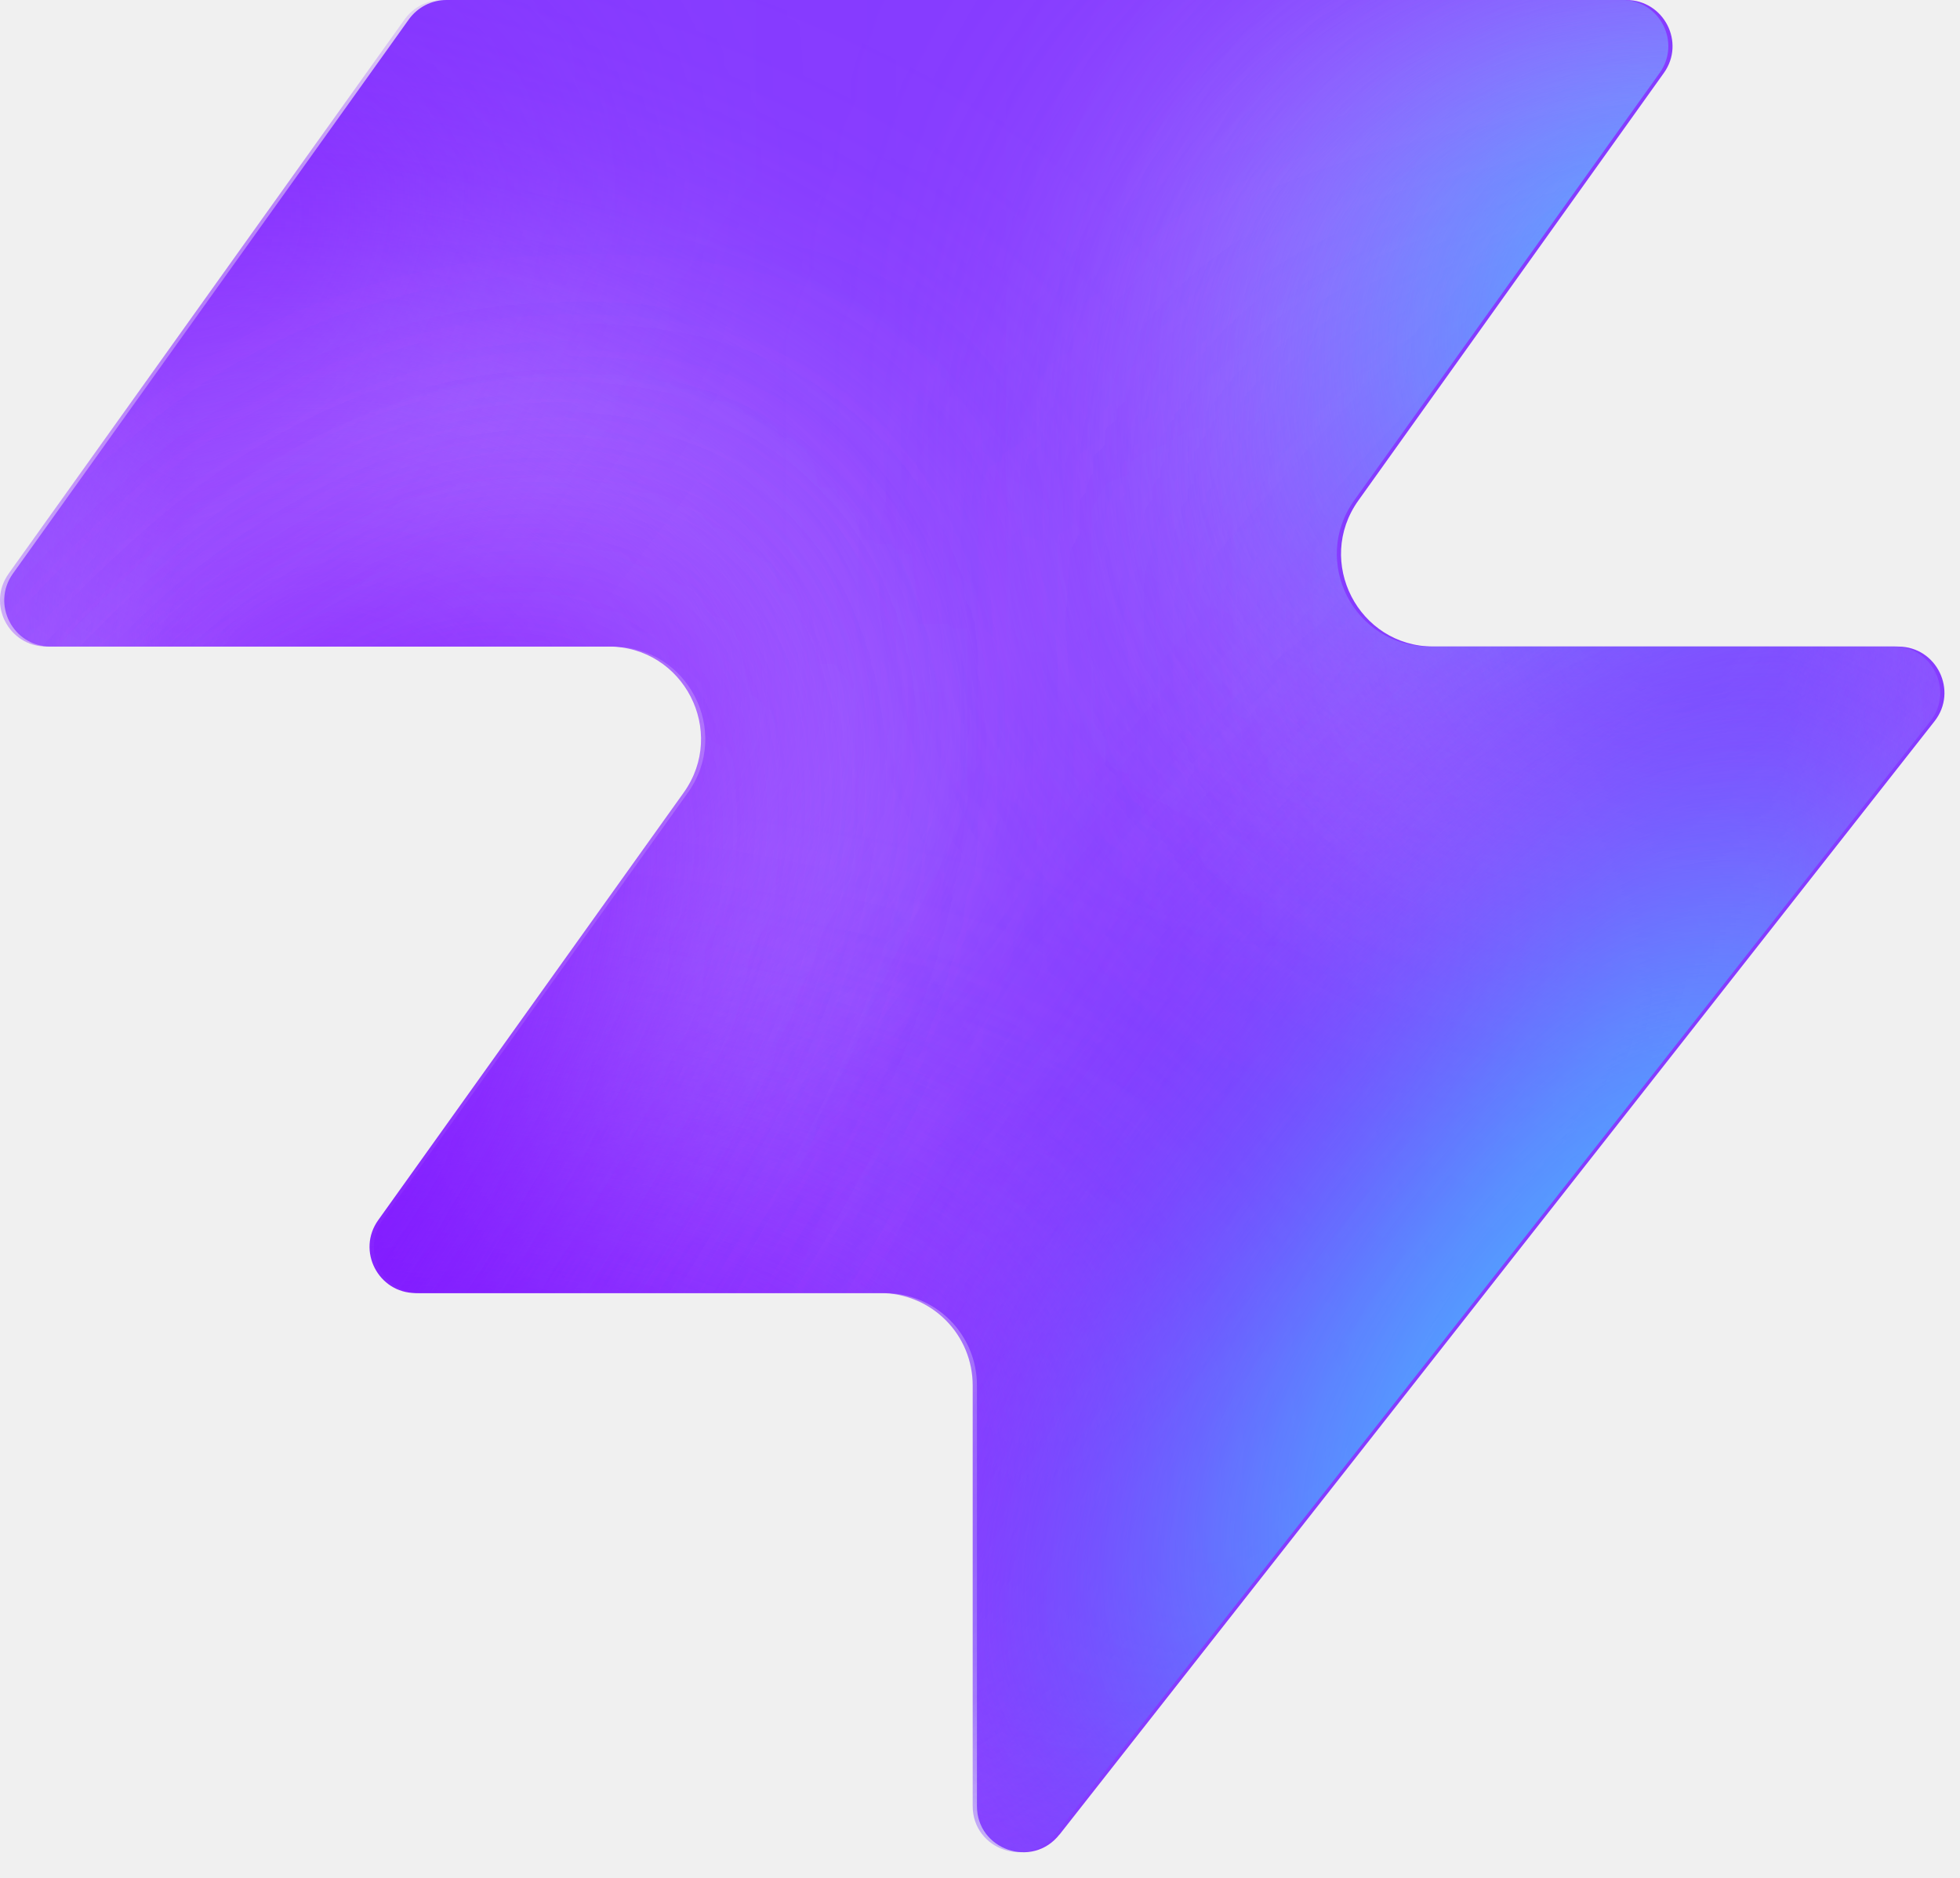
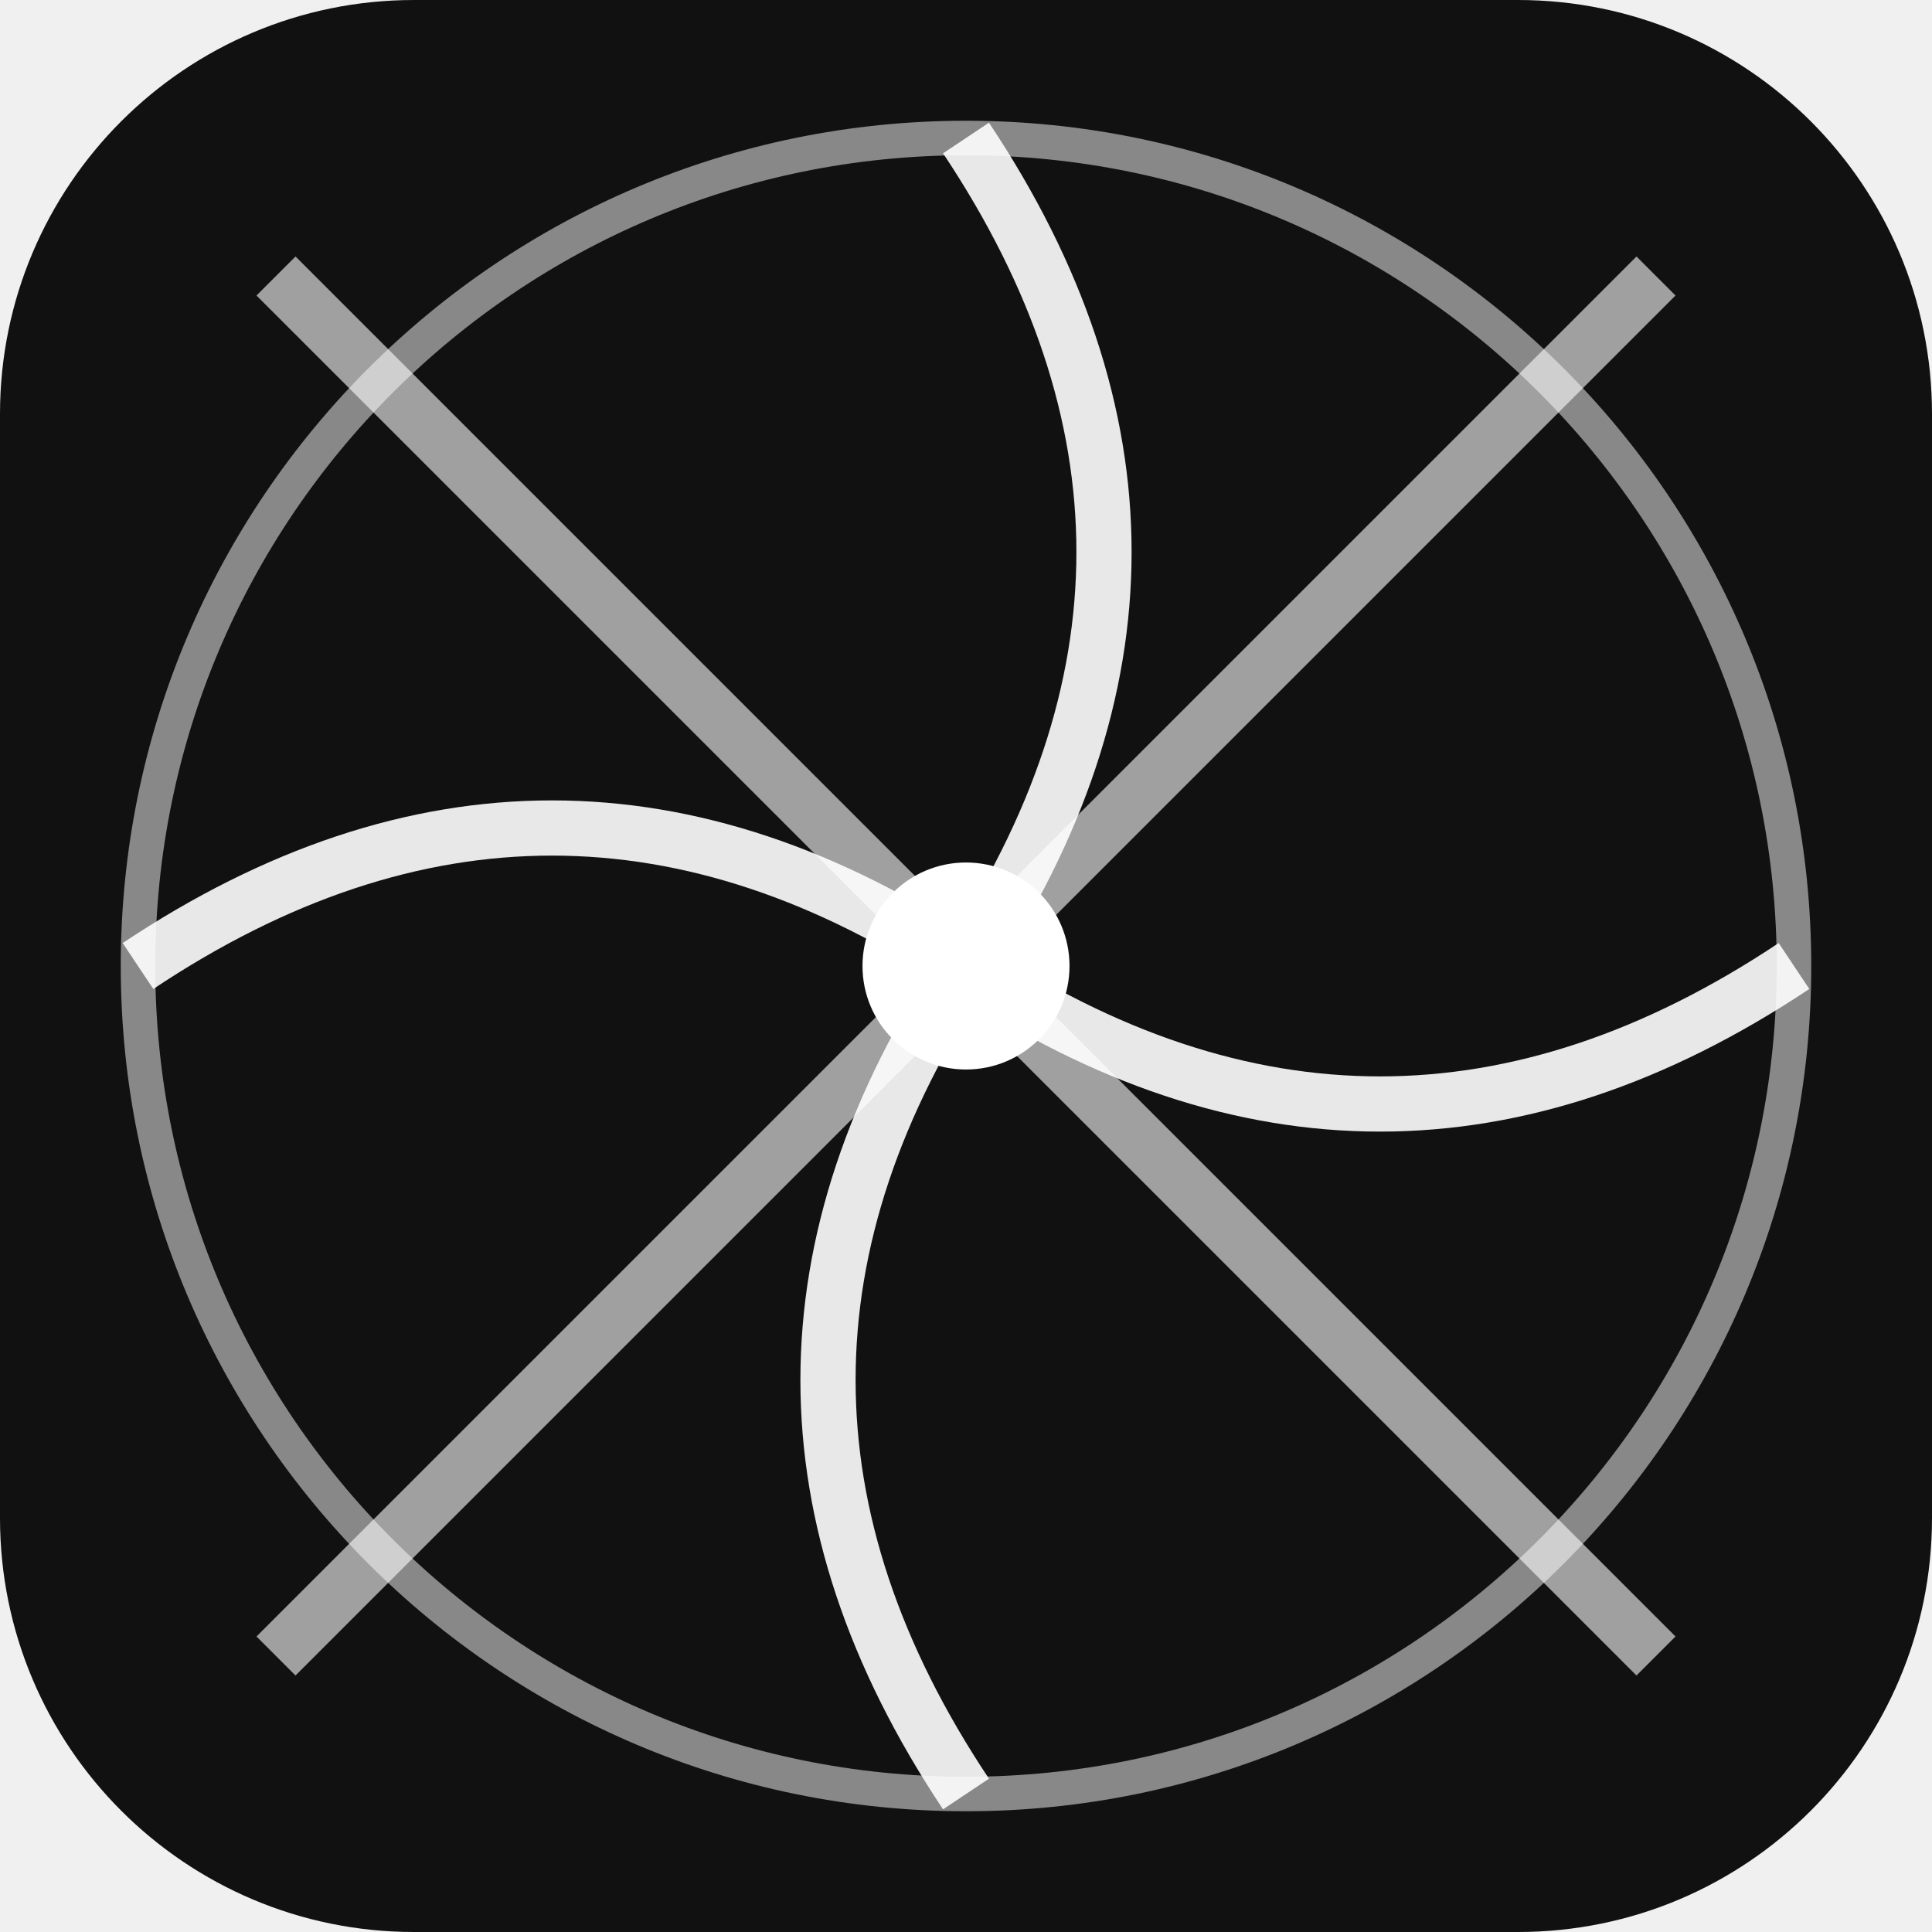
- <svg xmlns="http://www.w3.org/2000/svg" width="48" height="46" fill="none" viewBox="0 0 48 46">
-   <path fill="#863bff" d="M25.946 44.938c-.664.845-2.021.375-2.021-.698V33.937a2.26 2.26 0 0 0-2.262-2.262H10.287c-.92 0-1.456-1.04-.92-1.788l7.48-10.471c1.07-1.497 0-3.578-1.842-3.578H1.237c-.92 0-1.456-1.04-.92-1.788L10.013.474c.214-.297.556-.474.92-.474h28.894c.92 0 1.456 1.04.92 1.788l-7.48 10.471c-1.07 1.498 0 3.579 1.842 3.579h11.377c.943 0 1.473 1.088.89 1.83L25.947 44.94z" style="fill:#863bff;fill:color(display-p3 .525 .23 1);fill-opacity:1" />
-   <mask id="a" width="48" height="46" x="0" y="0" maskUnits="userSpaceOnUse" style="mask-type:alpha">
-     <path fill="#000" d="M25.842 44.938c-.664.844-2.021.375-2.021-.698V33.937a2.26 2.26 0 0 0-2.262-2.262H10.183c-.92 0-1.456-1.04-.92-1.788l7.48-10.471c1.07-1.498 0-3.579-1.842-3.579H1.133c-.92 0-1.456-1.04-.92-1.787L9.91.473c.214-.297.556-.474.92-.474h28.894c.92 0 1.456 1.04.92 1.788l-7.48 10.471c-1.07 1.498 0 3.578 1.842 3.578h11.377c.943 0 1.473 1.088.89 1.832L25.843 44.94z" style="fill:#000;fill-opacity:1" />
-   </mask>
-   <g mask="url(#a)">
-     <g filter="url(#b)">
-       <ellipse cx="5.508" cy="14.704" fill="#ede6ff" rx="5.508" ry="14.704" style="fill:#ede6ff;fill:color(display-p3 .927 .903 1);fill-opacity:1" transform="matrix(.00324 1 1 -.00324 -4.47 31.516)" />
-     </g>
-     <g filter="url(#c)">
-       <ellipse cx="10.399" cy="29.851" fill="#ede6ff" rx="10.399" ry="29.851" style="fill:#ede6ff;fill:color(display-p3 .927 .903 1);fill-opacity:1" transform="matrix(.00324 1 1 -.00324 -39.328 7.883)" />
-     </g>
-     <g filter="url(#d)">
-       <ellipse cx="5.508" cy="30.487" fill="#7e14ff" rx="5.508" ry="30.487" style="fill:#7e14ff;fill:color(display-p3 .492 .077 1);fill-opacity:1" transform="rotate(89.814 -25.913 -14.639)scale(1 -1)" />
-     </g>
-     <g filter="url(#e)">
-       <ellipse cx="5.508" cy="30.599" fill="#7e14ff" rx="5.508" ry="30.599" style="fill:#7e14ff;fill:color(display-p3 .492 .077 1);fill-opacity:1" transform="rotate(89.814 -32.644 -3.334)scale(1 -1)" />
-     </g>
-     <g filter="url(#f)">
-       <ellipse cx="5.508" cy="30.599" fill="#7e14ff" rx="5.508" ry="30.599" style="fill:#7e14ff;fill:color(display-p3 .492 .077 1);fill-opacity:1" transform="matrix(.00324 1 1 -.00324 -34.34 30.47)" />
-     </g>
-     <g filter="url(#g)">
-       <ellipse cx="14.072" cy="22.078" fill="#ede6ff" rx="14.072" ry="22.078" style="fill:#ede6ff;fill:color(display-p3 .927 .903 1);fill-opacity:1" transform="rotate(93.35 24.506 48.493)scale(-1 1)" />
-     </g>
-     <g filter="url(#h)">
-       <ellipse cx="3.47" cy="21.501" fill="#7e14ff" rx="3.47" ry="21.501" style="fill:#7e14ff;fill:color(display-p3 .492 .077 1);fill-opacity:1" transform="rotate(89.009 28.708 47.59)scale(-1 1)" />
-     </g>
-     <g filter="url(#i)">
-       <ellipse cx="3.47" cy="21.501" fill="#7e14ff" rx="3.47" ry="21.501" style="fill:#7e14ff;fill:color(display-p3 .492 .077 1);fill-opacity:1" transform="rotate(89.009 28.708 47.59)scale(-1 1)" />
-     </g>
-     <g filter="url(#j)">
-       <ellipse cx=".387" cy="8.972" fill="#7e14ff" rx="4.407" ry="29.108" style="fill:#7e14ff;fill:color(display-p3 .492 .077 1);fill-opacity:1" transform="rotate(39.51 .387 8.972)" />
-     </g>
-     <g filter="url(#k)">
-       <ellipse cx="47.523" cy="-6.092" fill="#7e14ff" rx="4.407" ry="29.108" style="fill:#7e14ff;fill:color(display-p3 .492 .077 1);fill-opacity:1" transform="rotate(37.892 47.523 -6.092)" />
-     </g>
-     <g filter="url(#l)">
-       <ellipse cx="41.412" cy="6.333" fill="#47bfff" rx="5.971" ry="9.665" style="fill:#47bfff;fill:color(display-p3 .28 .748 1);fill-opacity:1" transform="rotate(37.892 41.412 6.333)" />
-     </g>
-     <g filter="url(#m)">
-       <ellipse cx="-1.879" cy="38.332" fill="#7e14ff" rx="4.407" ry="29.108" style="fill:#7e14ff;fill:color(display-p3 .492 .077 1);fill-opacity:1" transform="rotate(37.892 -1.88 38.332)" />
-     </g>
-     <g filter="url(#n)">
-       <ellipse cx="-1.879" cy="38.332" fill="#7e14ff" rx="4.407" ry="29.108" style="fill:#7e14ff;fill:color(display-p3 .492 .077 1);fill-opacity:1" transform="rotate(37.892 -1.88 38.332)" />
-     </g>
-     <g filter="url(#o)">
-       <ellipse cx="35.651" cy="29.907" fill="#7e14ff" rx="4.407" ry="29.108" style="fill:#7e14ff;fill:color(display-p3 .492 .077 1);fill-opacity:1" transform="rotate(37.892 35.651 29.907)" />
-     </g>
-     <g filter="url(#p)">
-       <ellipse cx="38.418" cy="32.4" fill="#47bfff" rx="5.971" ry="15.297" style="fill:#47bfff;fill:color(display-p3 .28 .748 1);fill-opacity:1" transform="rotate(37.892 38.418 32.4)" />
-     </g>
-   </g>
-   <defs>
-     <filter id="b" width="60.045" height="41.654" x="-19.77" y="16.149" color-interpolation-filters="sRGB" filterUnits="userSpaceOnUse">
-       <feFlood flood-opacity="0" result="BackgroundImageFix" />
-       <feBlend in="SourceGraphic" in2="BackgroundImageFix" result="shape" />
-       <feGaussianBlur result="effect1_foregroundBlur_2002_17158" stdDeviation="7.659" />
-     </filter>
-     <filter id="c" width="90.34" height="51.437" x="-54.613" y="-7.533" color-interpolation-filters="sRGB" filterUnits="userSpaceOnUse">
-       <feFlood flood-opacity="0" result="BackgroundImageFix" />
-       <feBlend in="SourceGraphic" in2="BackgroundImageFix" result="shape" />
-       <feGaussianBlur result="effect1_foregroundBlur_2002_17158" stdDeviation="7.659" />
-     </filter>
-     <filter id="d" width="79.355" height="29.4" x="-49.64" y="2.03" color-interpolation-filters="sRGB" filterUnits="userSpaceOnUse">
-       <feFlood flood-opacity="0" result="BackgroundImageFix" />
-       <feBlend in="SourceGraphic" in2="BackgroundImageFix" result="shape" />
-       <feGaussianBlur result="effect1_foregroundBlur_2002_17158" stdDeviation="4.596" />
-     </filter>
-     <filter id="e" width="79.579" height="29.4" x="-45.045" y="20.029" color-interpolation-filters="sRGB" filterUnits="userSpaceOnUse">
-       <feFlood flood-opacity="0" result="BackgroundImageFix" />
-       <feBlend in="SourceGraphic" in2="BackgroundImageFix" result="shape" />
-       <feGaussianBlur result="effect1_foregroundBlur_2002_17158" stdDeviation="4.596" />
-     </filter>
-     <filter id="f" width="79.579" height="29.4" x="-43.513" y="21.178" color-interpolation-filters="sRGB" filterUnits="userSpaceOnUse">
-       <feFlood flood-opacity="0" result="BackgroundImageFix" />
-       <feBlend in="SourceGraphic" in2="BackgroundImageFix" result="shape" />
-       <feGaussianBlur result="effect1_foregroundBlur_2002_17158" stdDeviation="4.596" />
-     </filter>
-     <filter id="g" width="74.749" height="58.852" x="15.756" y="-17.901" color-interpolation-filters="sRGB" filterUnits="userSpaceOnUse">
-       <feFlood flood-opacity="0" result="BackgroundImageFix" />
-       <feBlend in="SourceGraphic" in2="BackgroundImageFix" result="shape" />
-       <feGaussianBlur result="effect1_foregroundBlur_2002_17158" stdDeviation="7.659" />
-     </filter>
-     <filter id="h" width="61.377" height="25.362" x="23.548" y="2.284" color-interpolation-filters="sRGB" filterUnits="userSpaceOnUse">
-       <feFlood flood-opacity="0" result="BackgroundImageFix" />
-       <feBlend in="SourceGraphic" in2="BackgroundImageFix" result="shape" />
-       <feGaussianBlur result="effect1_foregroundBlur_2002_17158" stdDeviation="4.596" />
-     </filter>
-     <filter id="i" width="61.377" height="25.362" x="23.548" y="2.284" color-interpolation-filters="sRGB" filterUnits="userSpaceOnUse">
-       <feFlood flood-opacity="0" result="BackgroundImageFix" />
-       <feBlend in="SourceGraphic" in2="BackgroundImageFix" result="shape" />
-       <feGaussianBlur result="effect1_foregroundBlur_2002_17158" stdDeviation="4.596" />
-     </filter>
-     <filter id="j" width="56.045" height="63.649" x="-27.636" y="-22.853" color-interpolation-filters="sRGB" filterUnits="userSpaceOnUse">
-       <feFlood flood-opacity="0" result="BackgroundImageFix" />
-       <feBlend in="SourceGraphic" in2="BackgroundImageFix" result="shape" />
-       <feGaussianBlur result="effect1_foregroundBlur_2002_17158" stdDeviation="4.596" />
-     </filter>
-     <filter id="k" width="54.814" height="64.646" x="20.116" y="-38.415" color-interpolation-filters="sRGB" filterUnits="userSpaceOnUse">
-       <feFlood flood-opacity="0" result="BackgroundImageFix" />
-       <feBlend in="SourceGraphic" in2="BackgroundImageFix" result="shape" />
-       <feGaussianBlur result="effect1_foregroundBlur_2002_17158" stdDeviation="4.596" />
-     </filter>
-     <filter id="l" width="33.541" height="35.313" x="24.641" y="-11.323" color-interpolation-filters="sRGB" filterUnits="userSpaceOnUse">
-       <feFlood flood-opacity="0" result="BackgroundImageFix" />
-       <feBlend in="SourceGraphic" in2="BackgroundImageFix" result="shape" />
-       <feGaussianBlur result="effect1_foregroundBlur_2002_17158" stdDeviation="4.596" />
-     </filter>
-     <filter id="m" width="54.814" height="64.646" x="-29.286" y="6.009" color-interpolation-filters="sRGB" filterUnits="userSpaceOnUse">
-       <feFlood flood-opacity="0" result="BackgroundImageFix" />
-       <feBlend in="SourceGraphic" in2="BackgroundImageFix" result="shape" />
-       <feGaussianBlur result="effect1_foregroundBlur_2002_17158" stdDeviation="4.596" />
-     </filter>
-     <filter id="n" width="54.814" height="64.646" x="-29.286" y="6.009" color-interpolation-filters="sRGB" filterUnits="userSpaceOnUse">
-       <feFlood flood-opacity="0" result="BackgroundImageFix" />
-       <feBlend in="SourceGraphic" in2="BackgroundImageFix" result="shape" />
-       <feGaussianBlur result="effect1_foregroundBlur_2002_17158" stdDeviation="4.596" />
-     </filter>
-     <filter id="o" width="54.814" height="64.646" x="8.244" y="-2.416" color-interpolation-filters="sRGB" filterUnits="userSpaceOnUse">
-       <feFlood flood-opacity="0" result="BackgroundImageFix" />
-       <feBlend in="SourceGraphic" in2="BackgroundImageFix" result="shape" />
-       <feGaussianBlur result="effect1_foregroundBlur_2002_17158" stdDeviation="4.596" />
-     </filter>
-     <filter id="p" width="39.409" height="43.623" x="18.713" y="10.588" color-interpolation-filters="sRGB" filterUnits="userSpaceOnUse">
-       <feFlood flood-opacity="0" result="BackgroundImageFix" />
-       <feBlend in="SourceGraphic" in2="BackgroundImageFix" result="shape" />
-       <feGaussianBlur result="effect1_foregroundBlur_2002_17158" stdDeviation="4.596" />
-     </filter>
-   </defs>
+ <svg xmlns="http://www.w3.org/2000/svg" width="28" height="28" viewBox="0 0 28 28" fill="none">
+   <rect width="28" height="28" rx="6" fill="#111111" />
+   <circle cx="14" cy="14" r="12" stroke="white" stroke-width="0.5" opacity="0.5" />
+   <path d="M14 2 Q18 8 14 14 Q10 20 14 26" stroke="white" stroke-width="0.8" opacity="0.9" />
+   <path d="M2 14 Q8 10 14 14 Q20 18 26 14" stroke="white" stroke-width="0.8" opacity="0.9" />
+   <path d="M4 4 Q10 10 14 14 Q18 18 24 24" stroke="white" stroke-width="0.8" opacity="0.6" />
+   <path d="M24 4 Q18 10 14 14 Q10 18 4 24" stroke="white" stroke-width="0.8" opacity="0.6" />
+   <circle cx="14" cy="14" r="1.5" fill="white" />
</svg>
